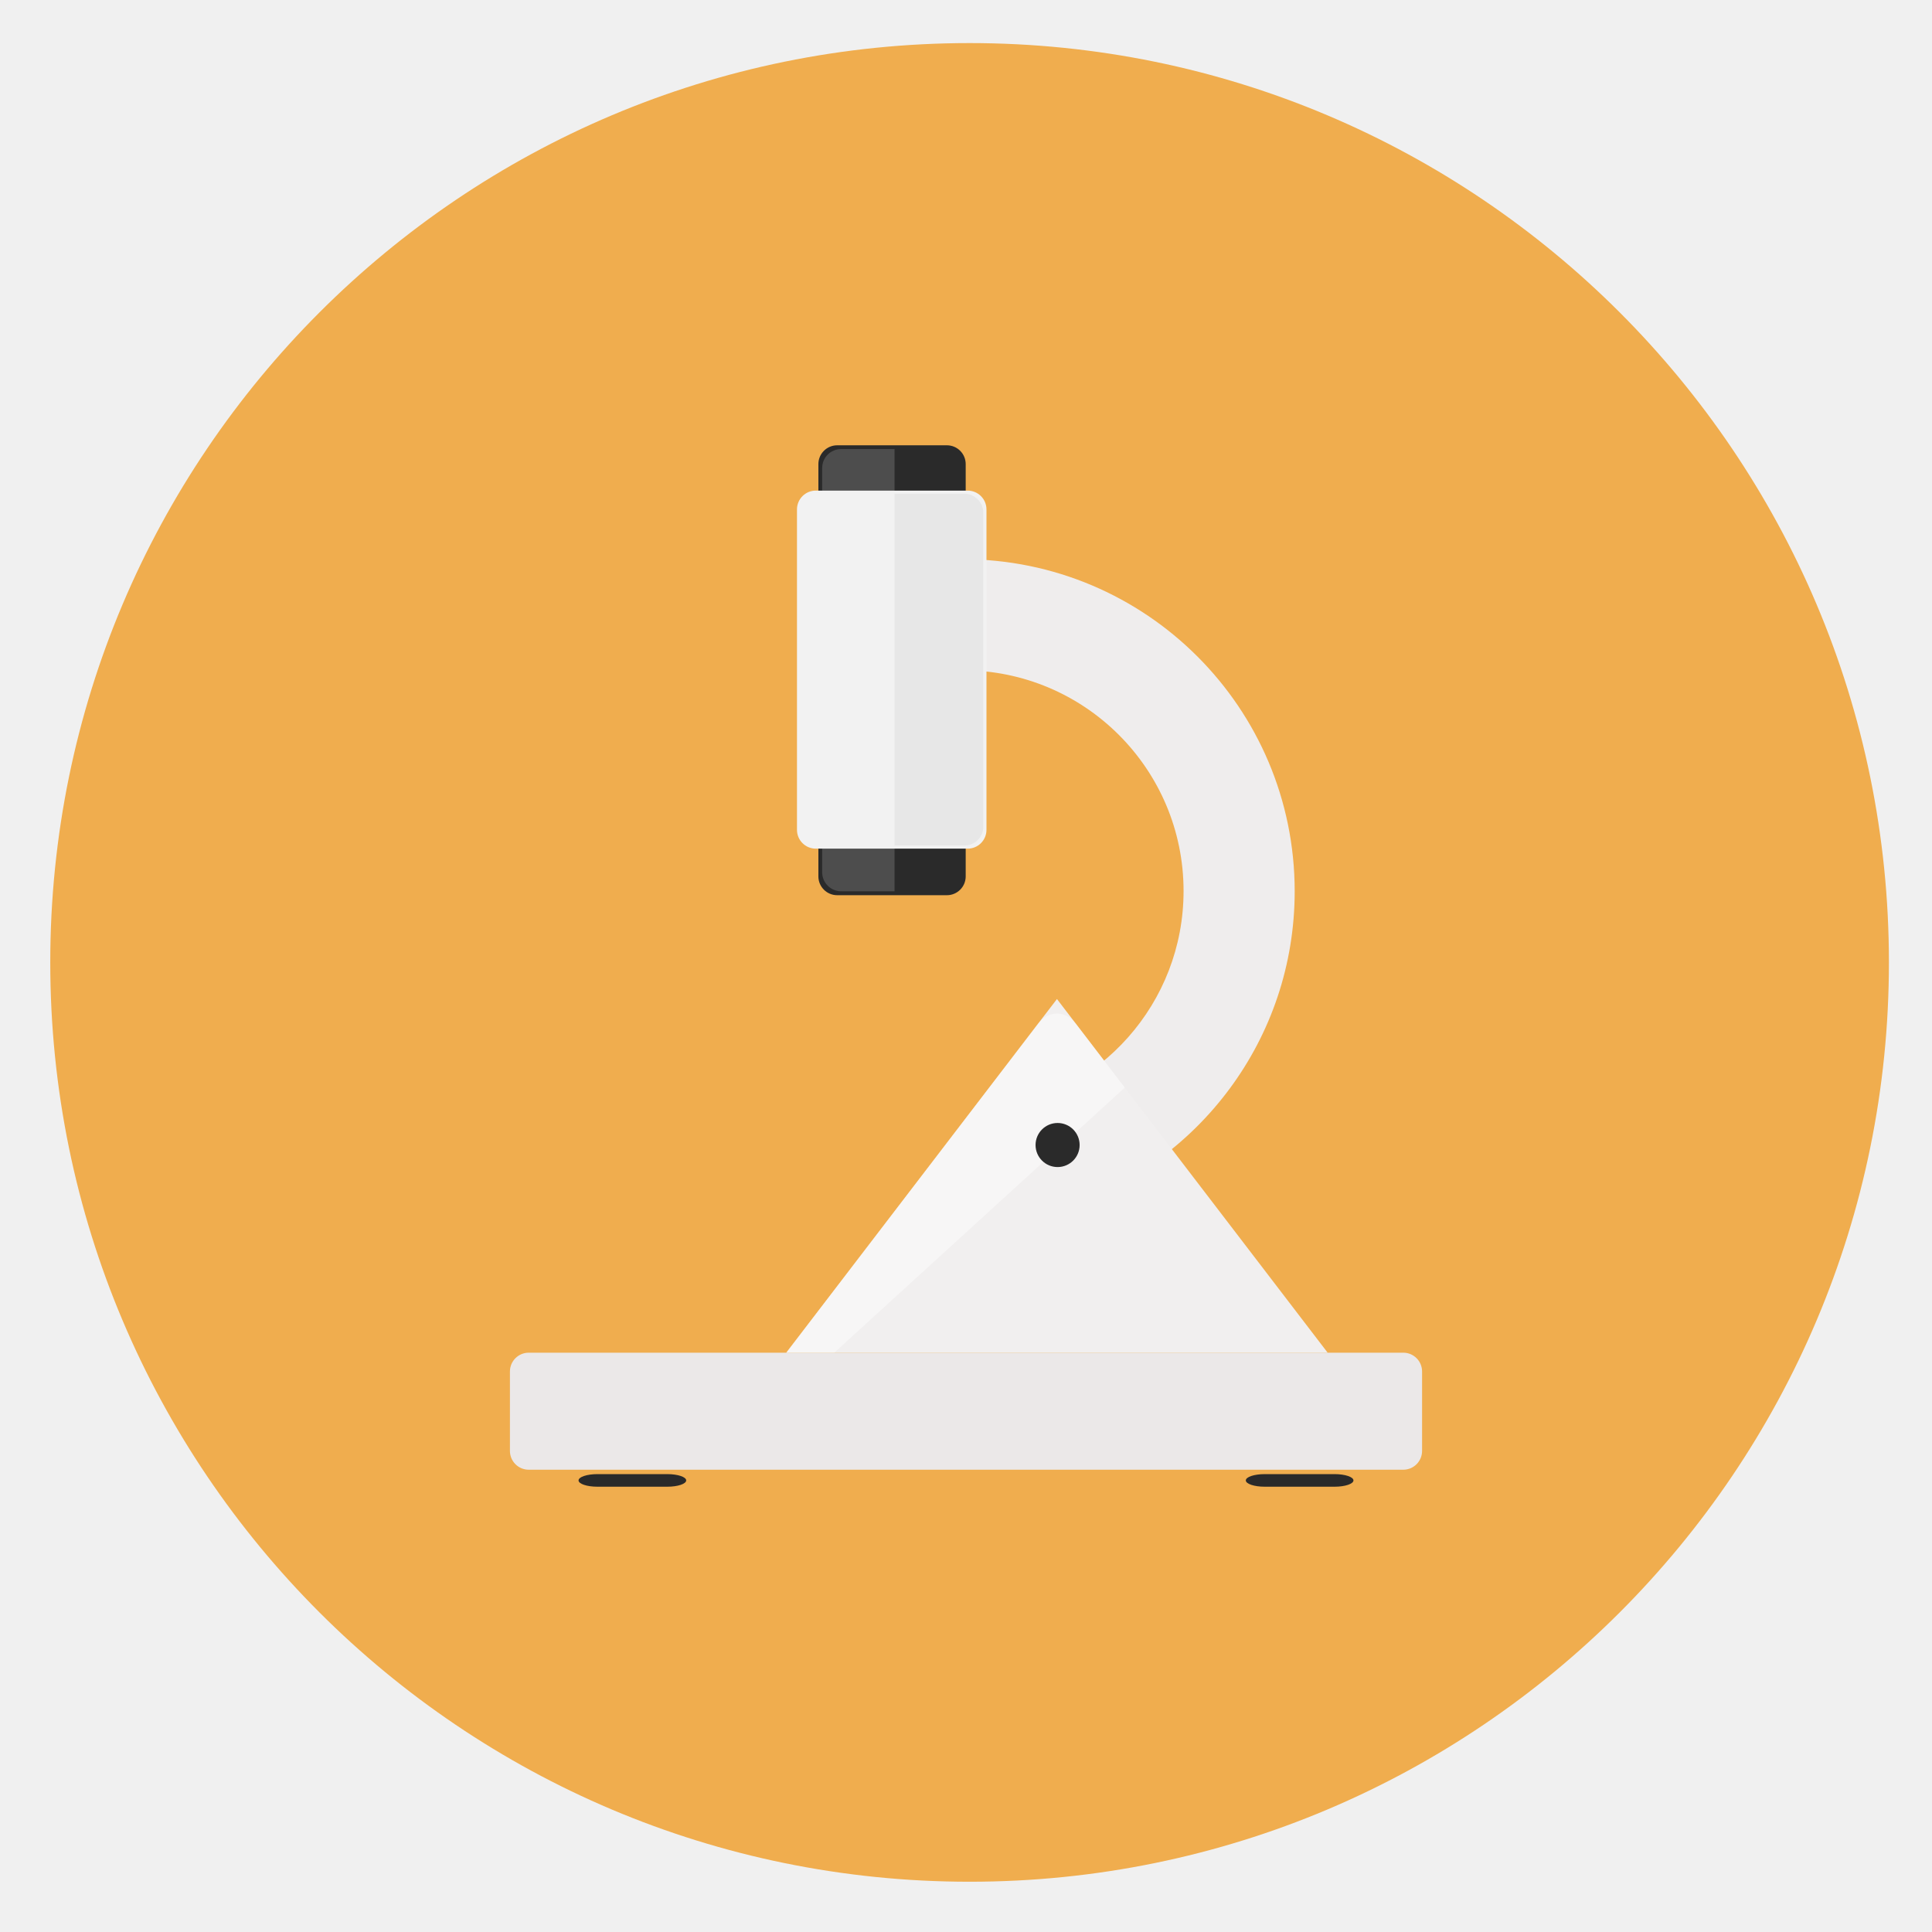
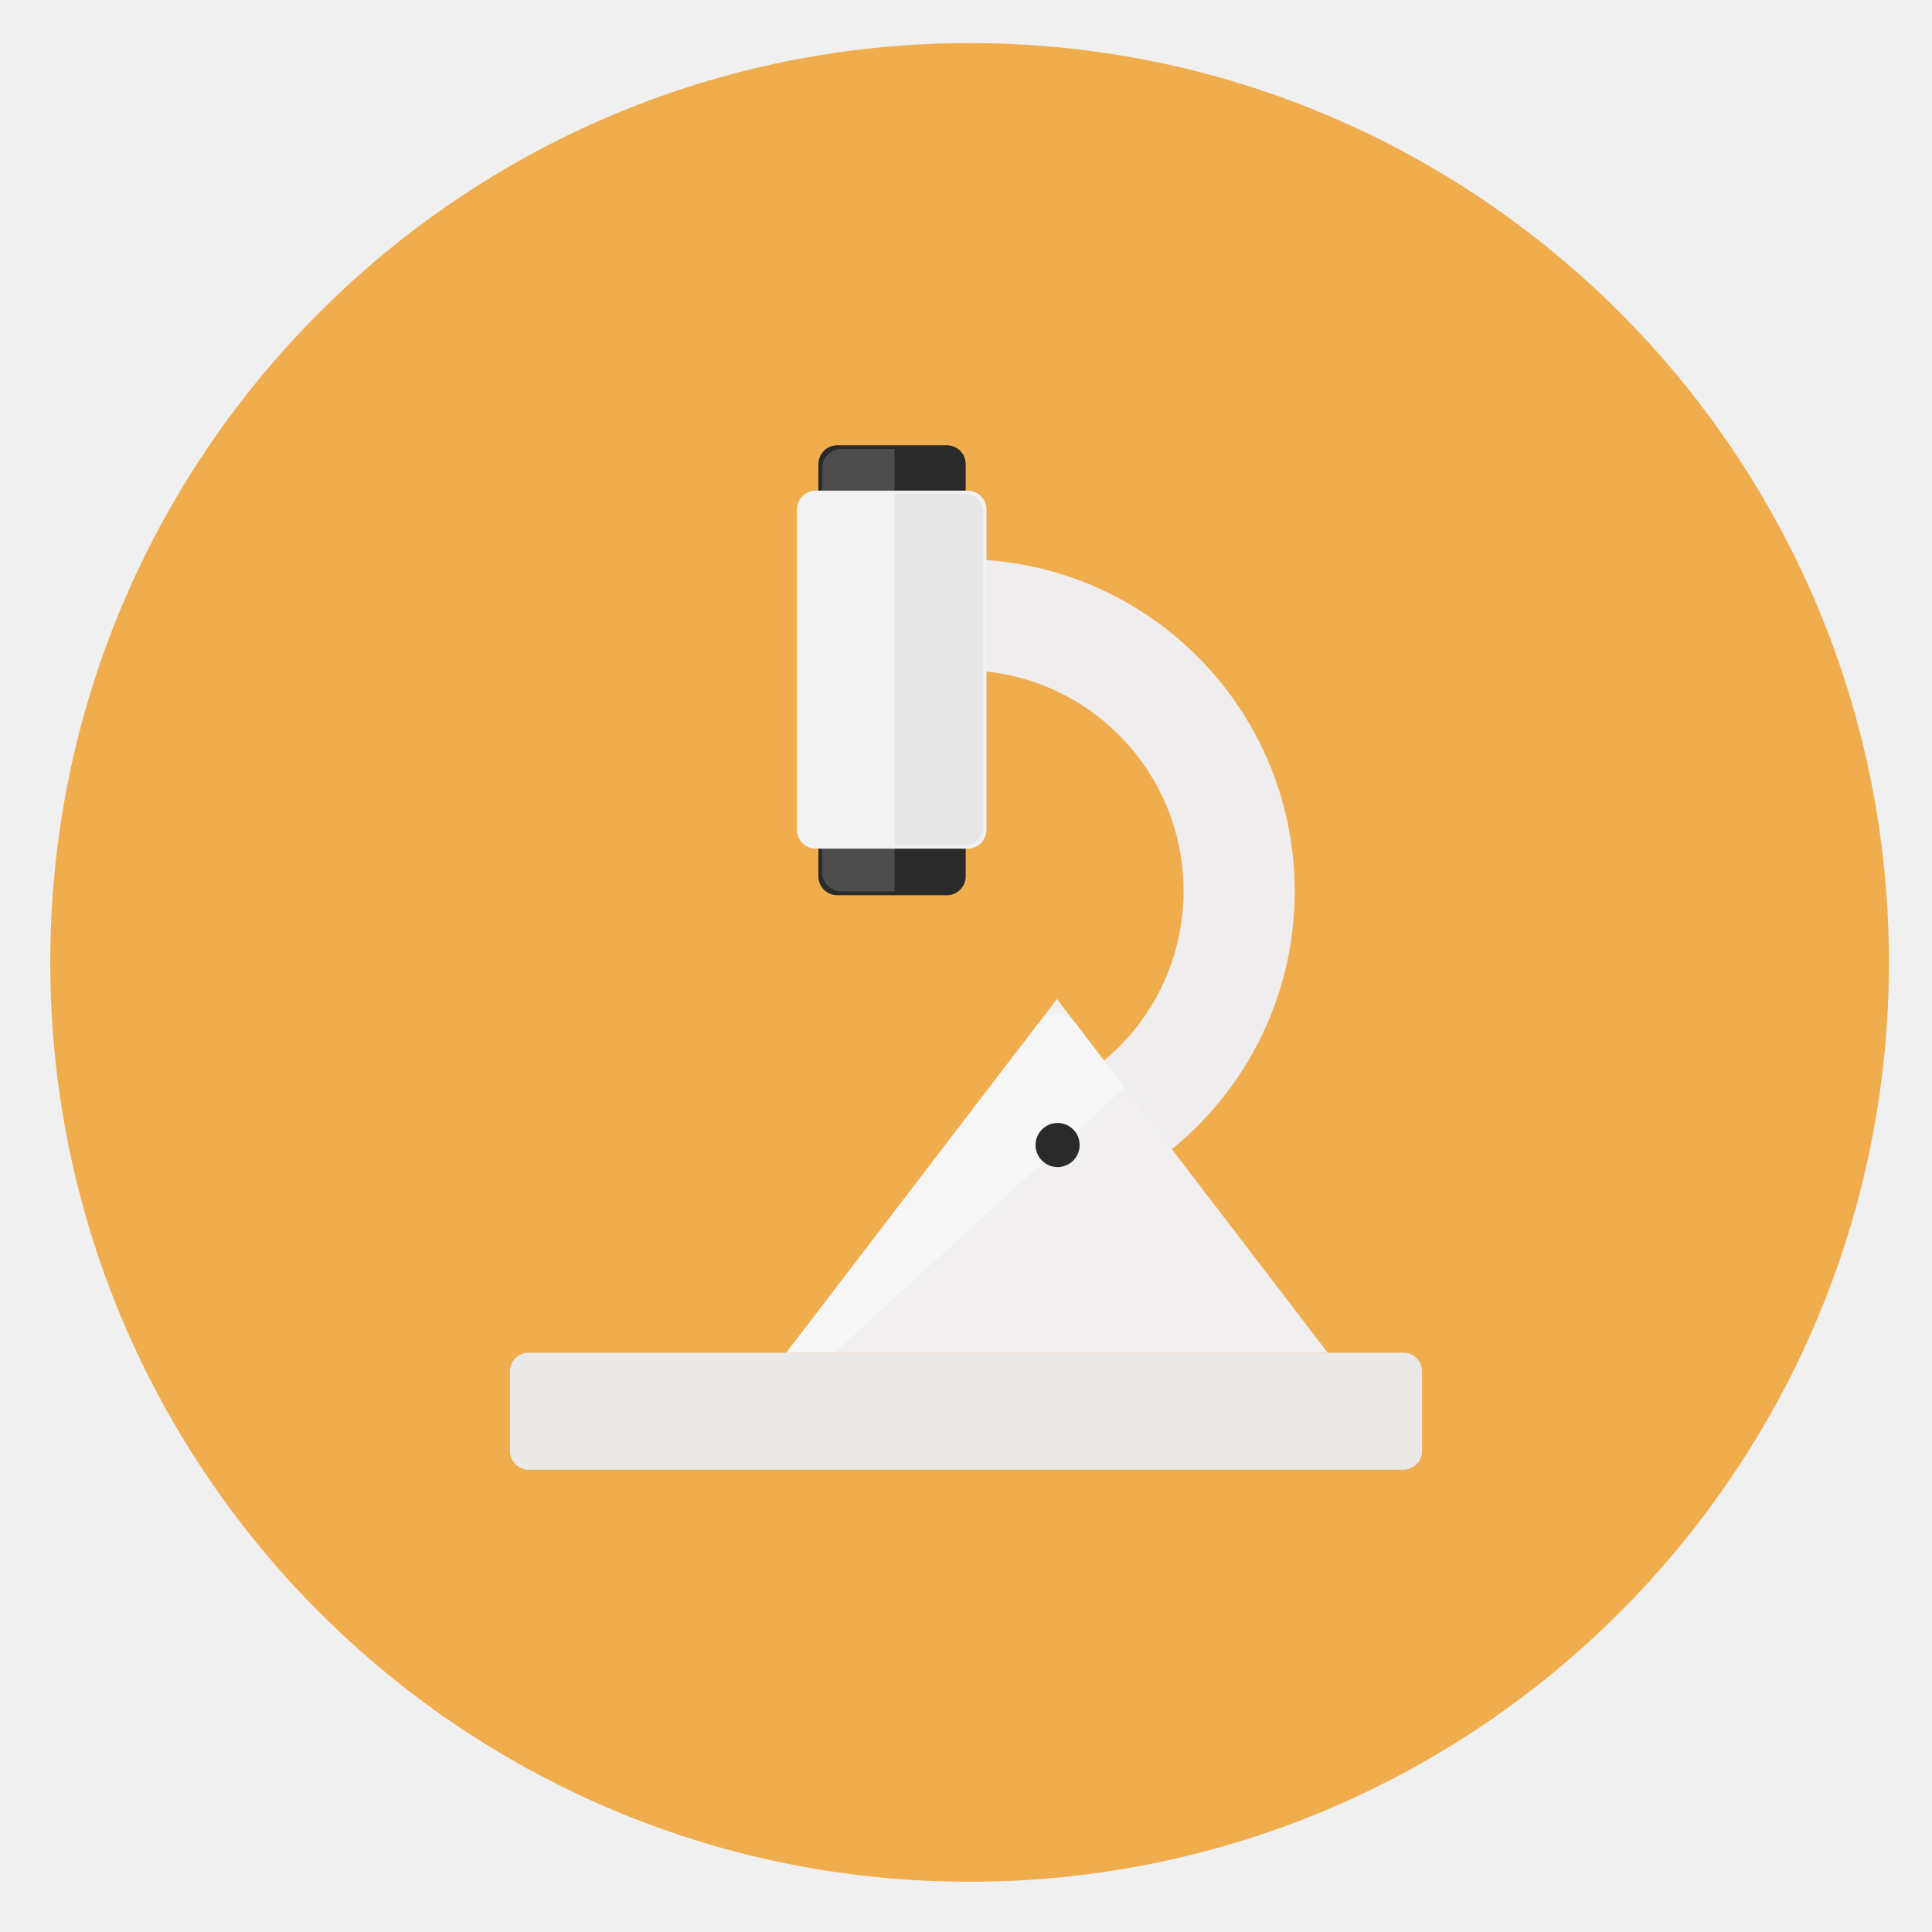
<svg xmlns="http://www.w3.org/2000/svg" width="64px" height="64px" viewBox="0 0 64 64" version="1.1">
  <defs />
  <g id="Page-2" stroke="none" stroke-width="1" fill="none" fill-rule="evenodd">
-     <g id="Microscope-256">
-       <circle id="Background-Copy" fill="#F0AD4E" cx="32.119" cy="31.881" r="30.454" />
-       <g id="Microscope-Copy" transform="translate(16.89219, 14.75093)">
+     <g id="Microscope-64">
+       <circle id="Background" fill="#F0AD4E" cx="32.119" cy="31.881" r="30.454" />
+       <g id="Microscope" transform="translate(16.89219, 14.75093)">
        <path d="M18.37,25.247 C22.795,23.822 25.996,19.672 25.996,14.774 C25.996,8.698 21.069,3.773 14.991,3.773 C14.186,3.773 13.402,3.859 12.647,4.023 L12.647,4.023 L12.647,7.839 C13.386,7.589 14.177,7.453 15,7.453 C19.04,7.453 22.315,10.726 22.315,14.765 C22.315,18.481 19.542,21.55 15.951,22.016 L18.37,25.247 Z" id="Neck" fill="#EFEDED" />
-         <g id="Base" transform="translate(0, 18.34342)">
-           <g id="Feet" transform="translate(2.272948, 15.73782)" fill="#2A2A2A">
-             <rect id="Foot" x="0" y="0" width="3.566" height="0.417" rx="0.623" />
-             <rect id="Foot-Copy" x="22.104" y="0" width="3.566" height="0.417" rx="0.623" />
-           </g>
-           <rect id="Path-Copy" fill="#EBE8E8" x="0" y="11.715" width="30.216" height="3.877" rx="0.623" />
-           <polygon id="Triangle-1-Copy-2" fill="#F1EFEF" points="18.121 0 27.088 11.715 9.154 11.715 " />
-           <path d="M20.367,2.934 L18.752,0.824 C18.399,0.363 17.839,0.369 17.491,0.824 L9.154,11.715 L10.745,11.715 L20.367,2.934 Z" id="Triangle-1-Copy-3" opacity="0.436" fill="#FFFFFF" />
+         <g id="BaseGroup" transform="translate(0, 18.34342)">
+           <rect id="Base" fill="#EBE8E8" x="0" y="11.715" width="30.216" height="3.877" rx="0.623" />
+           <polygon id="Fulcrum" fill="#F1EFEF" points="18.121 0 27.088 11.715 9.154 11.715 " />
+           <path d="M20.367,2.934 L18.752,0.824 C18.399,0.363 17.839,0.369 17.491,0.824 L9.154,11.715 L10.745,11.715 L20.367,2.934 Z" id="Triangle-Reflection" opacity="0.436" fill="#FFFFFF" />
          <ellipse id="Pin" fill="#2A2A2A" cx="18.142" cy="4.836" rx="0.73" ry="0.73" />
        </g>
        <g id="Scope" transform="translate(9.508847, 0)">
          <rect id="Rectangle-3" fill="#2A2A2A" x="0.709" y="0" width="4.88" height="14.904" rx="0.623" />
          <path d="M0.834,0.125 L2.605,0.125 C2.951,0.125 3.232,0.405 3.232,0.755 L3.232,14.145 C3.232,14.493 2.947,14.774 2.605,14.774 L0.834,14.774 L0.834,0.125 Z" id="Rectangle-3-Copy" fill="#4D4D4D" transform="translate(2.033142, 7.449699) scale(-1, 1) translate(-2.033142, -7.449699) " />
          <rect id="Rectangle-3-Copy-2" fill="#F2F2F2" x="0" y="1.501" width="6.277" height="11.861" rx="0.623" />
          <path d="M3.232,1.605 L5.546,1.605 C5.892,1.605 6.172,1.893 6.172,2.232 L6.172,12.631 C6.172,12.977 5.896,13.257 5.546,13.257 L3.232,13.257 L3.232,1.605 Z" id="Rectangle-3-Copy-3" fill="#E7E7E7" />
        </g>
      </g>
    </g>
  </g>
</svg>
